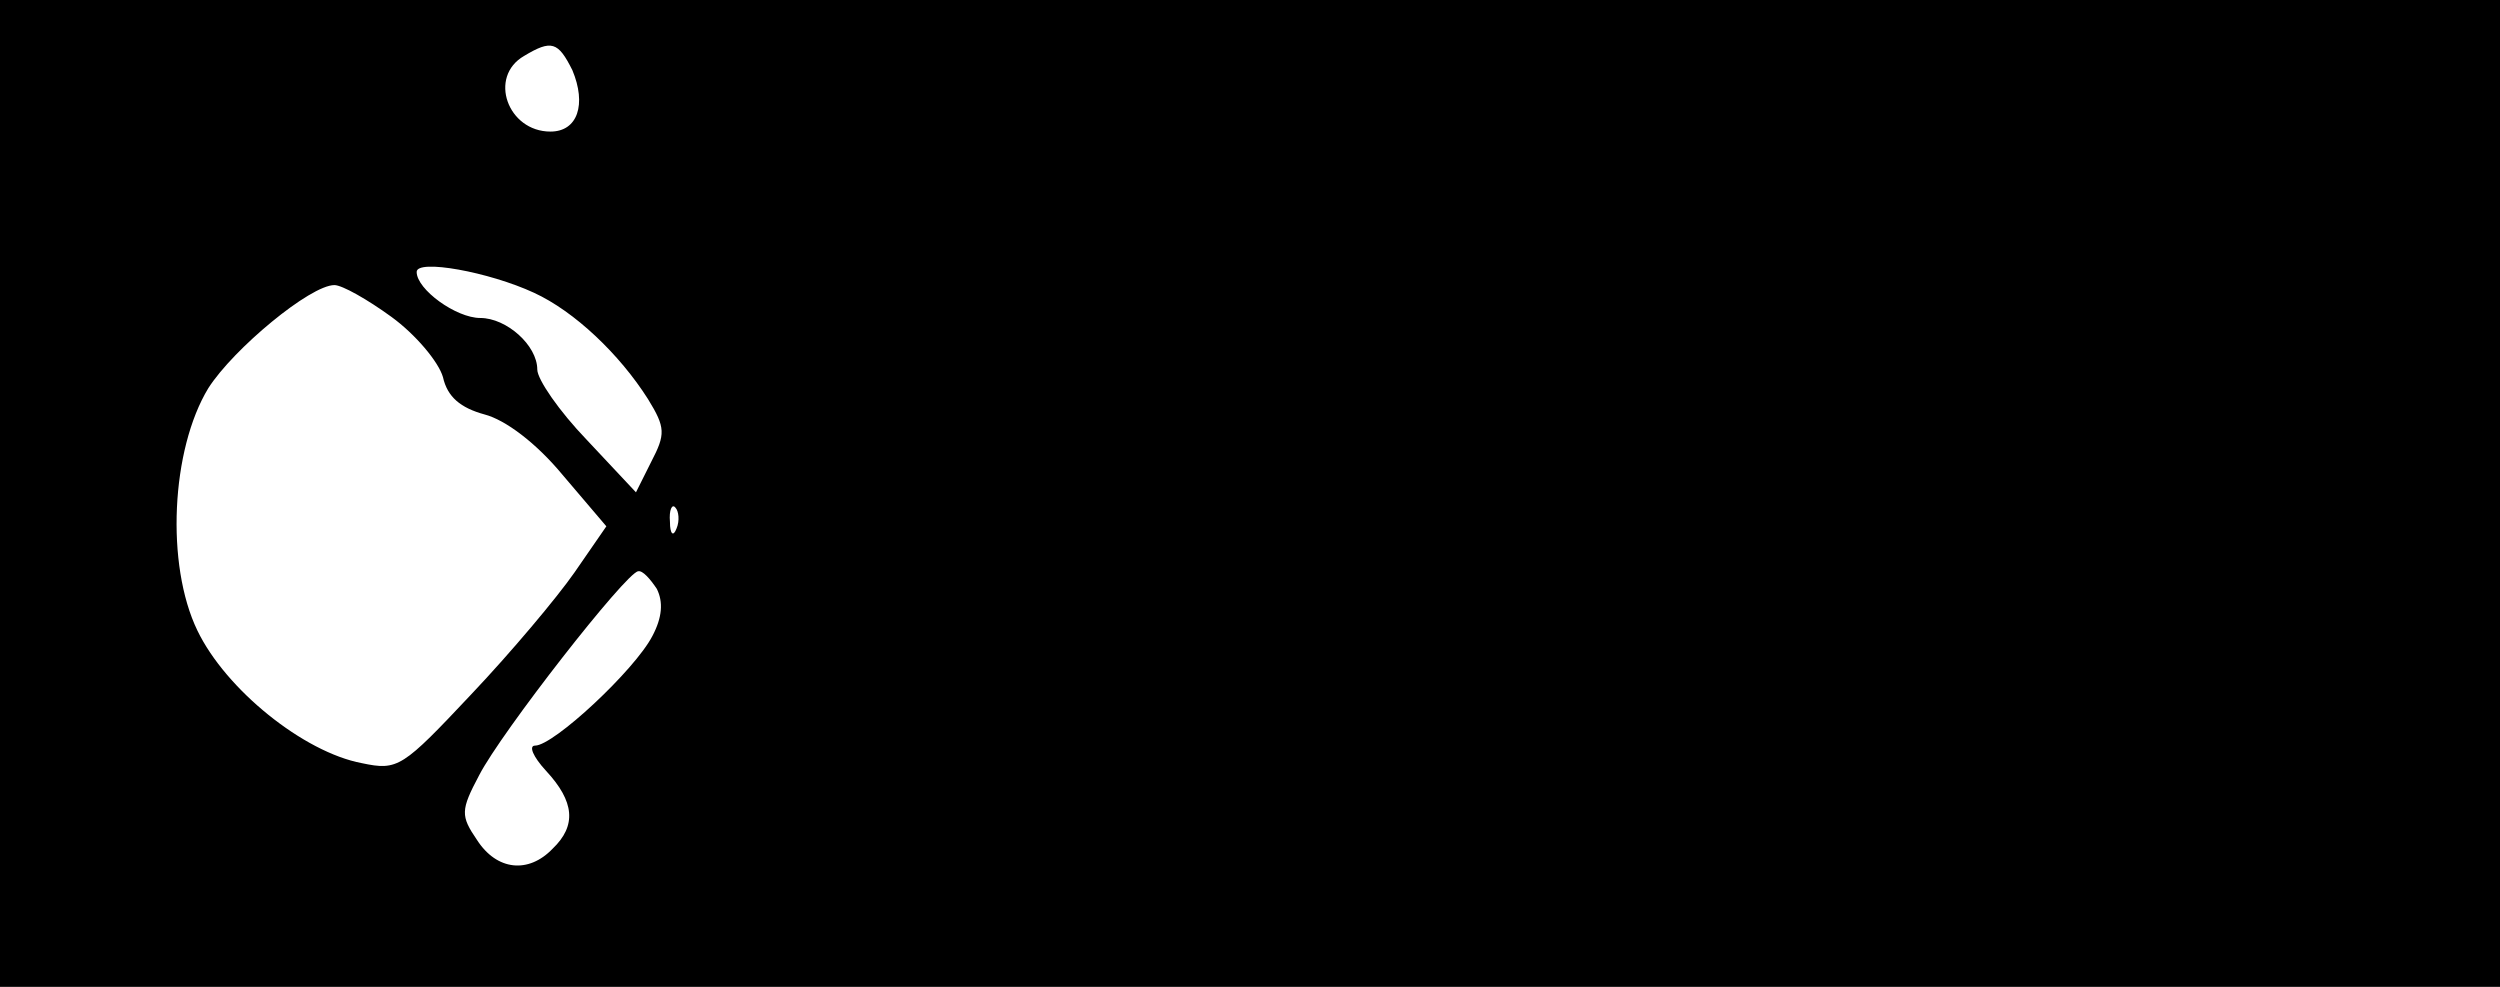
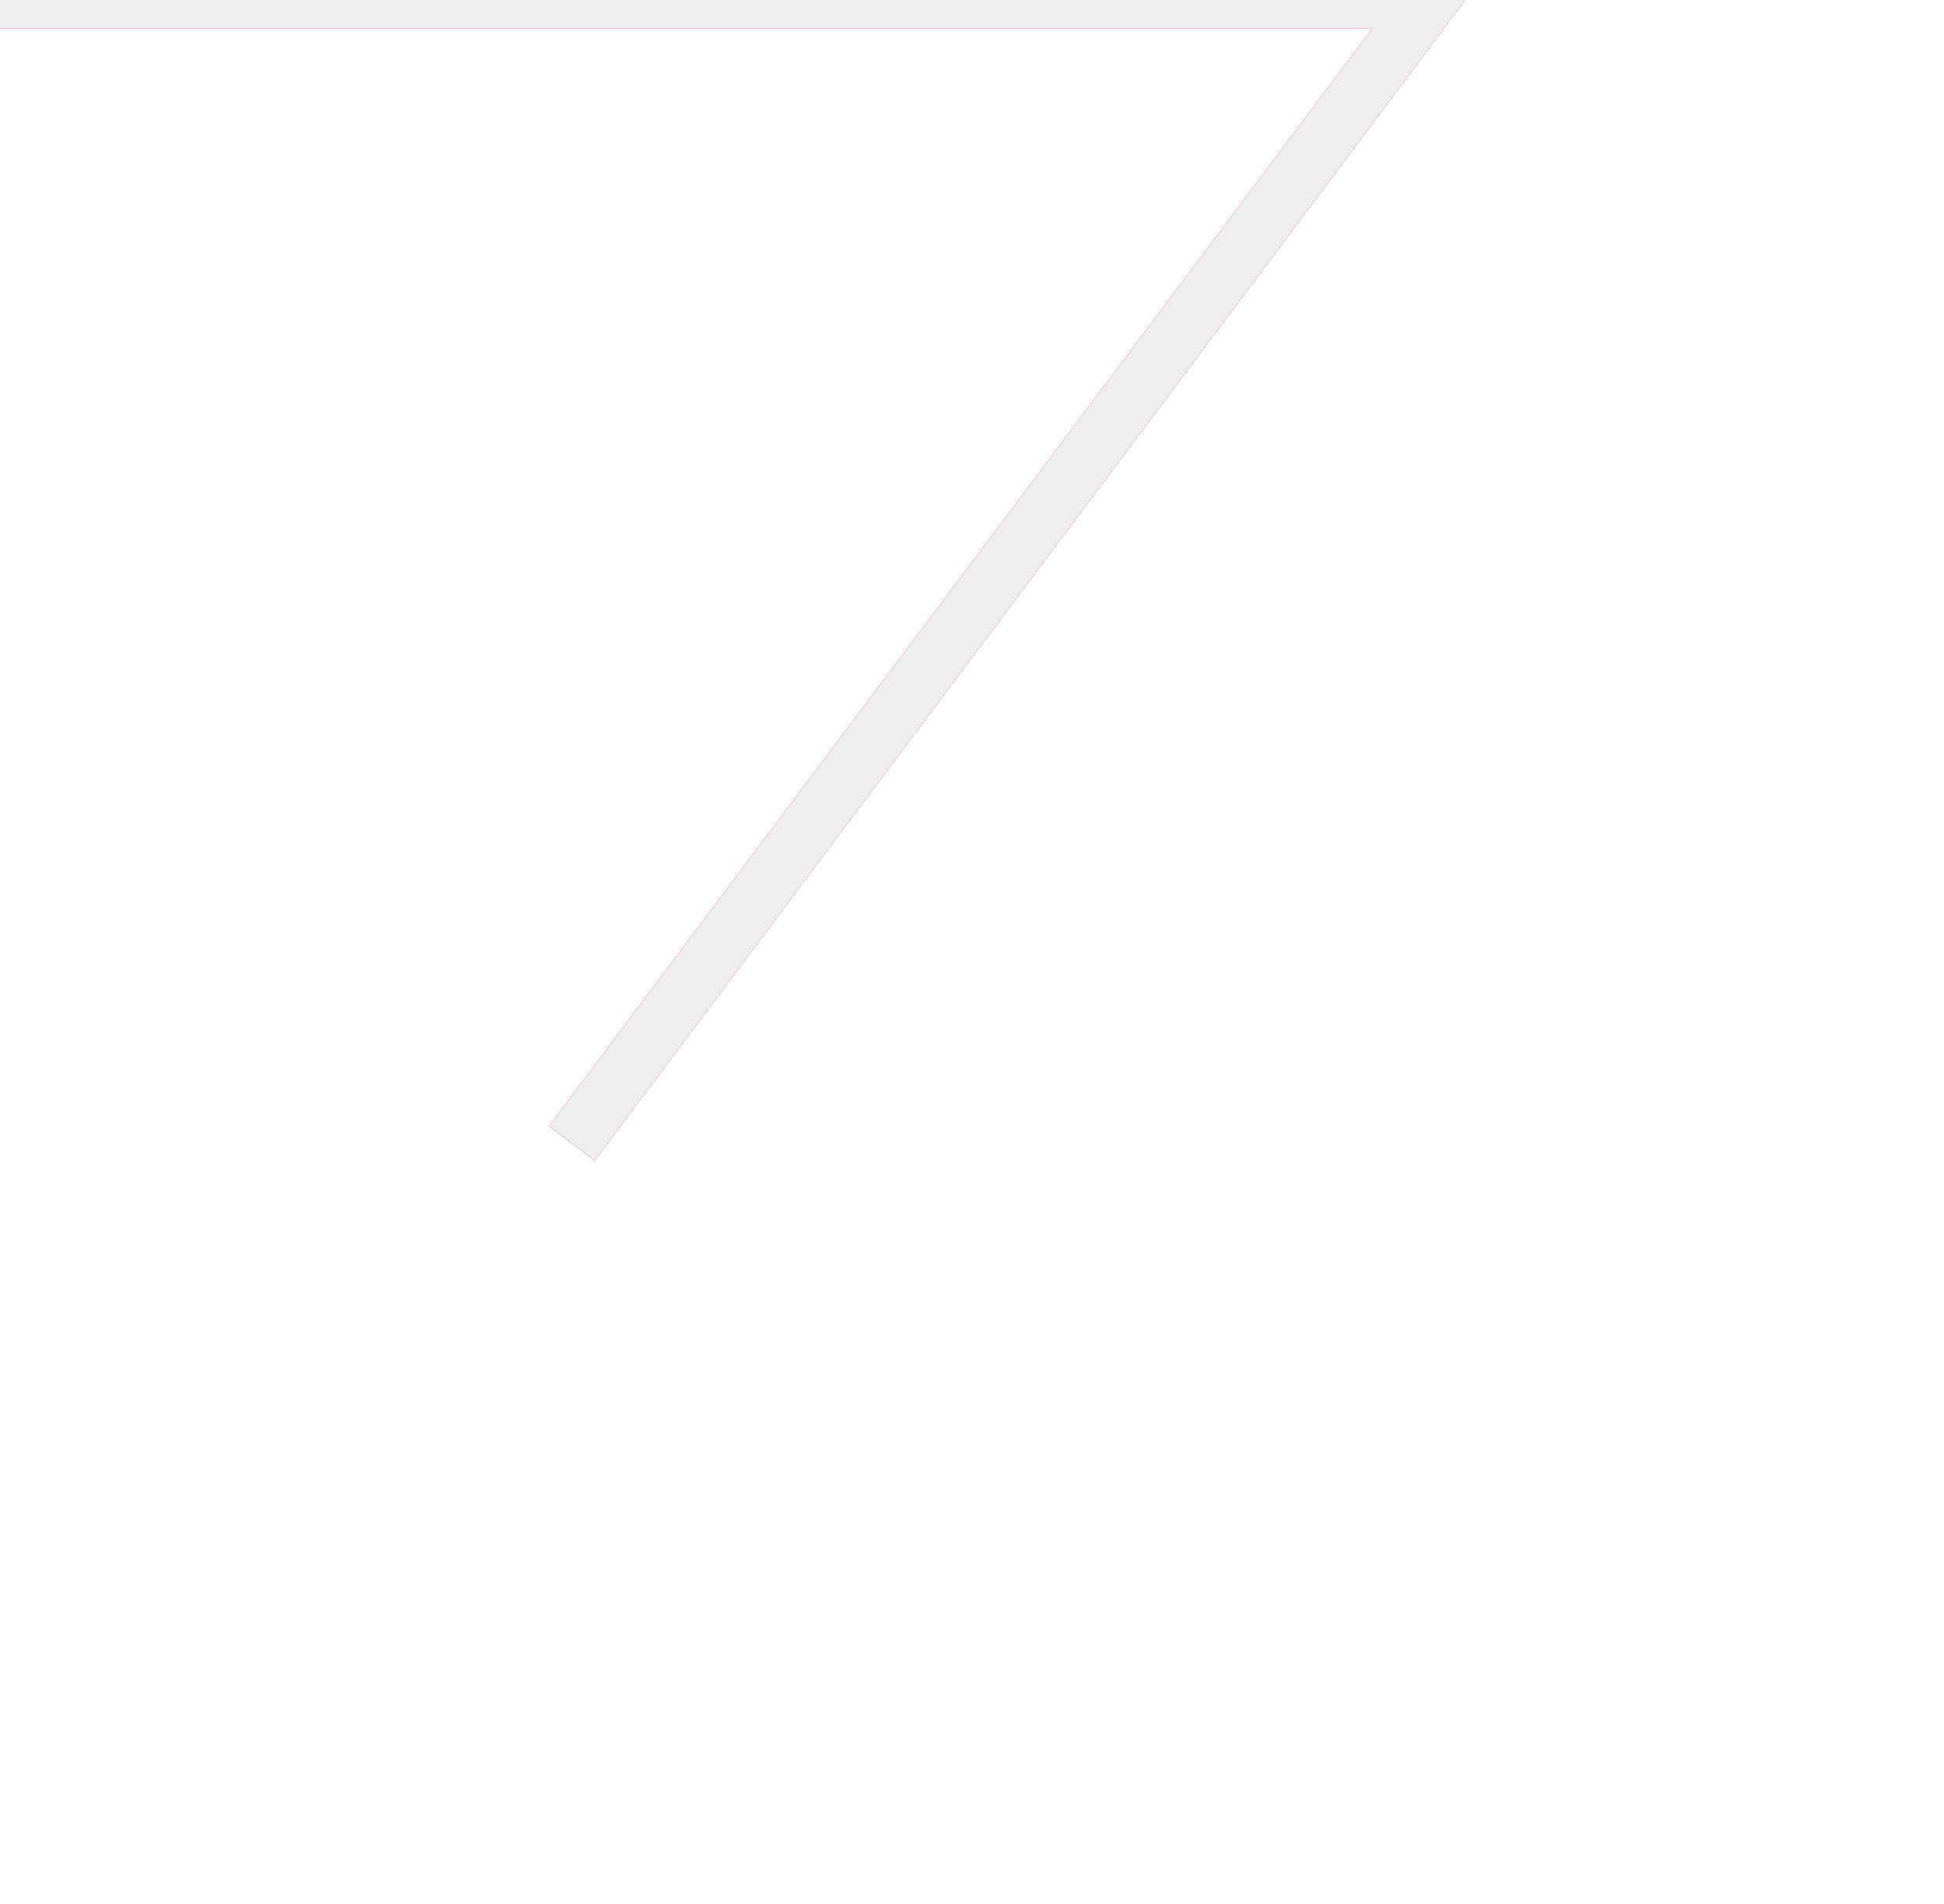
- <svg xmlns="http://www.w3.org/2000/svg" version="1.0" width="228pt" height="90pt" viewBox="0 0 228 90" preserveAspectRatio="xMidYMid meet">
-   <g transform="translate(0,90) scale(0.1,-0.1)" fill="#000000" stroke="none">
-     <path d="M0 450 l0 -450 1140 0 1140 0 0 450 0 450 -1140 0 -1140 0 0 -450z m522 386 c13 -31 5 -56 -20 -56 -39 0 -57 50 -24 69 25 15 31 13 44 -13z m-35 -203 c37 -17 78 -56 104 -97 16 -26 16 -32 3 -57 l-14 -28 -45 48 c-25 26 -45 55 -45 64 0 22 -28 47 -52 47 -22 0 -58 26 -58 42 0 12 66 0 107 -19z m-130 -22 c22 -16 43 -41 47 -55 4 -18 16 -28 38 -34 19 -5 47 -26 71 -55 l40 -47 -29 -42 c-16 -23 -58 -73 -94 -111 -63 -67 -67 -70 -100 -63 -53 10 -124 67 -150 121 -29 60 -24 165 10 221 23 36 93 94 115 94 7 0 30 -13 52 -29z m260 -193 c-3 -8 -6 -5 -6 6 -1 11 2 17 5 13 3 -3 4 -12 1 -19z m-18 -55 c6 -12 5 -26 -4 -43 -16 -31 -90 -100 -107 -100 -6 0 -2 -10 10 -23 26 -28 28 -50 6 -71 -22 -23 -51 -20 -69 8 -15 22 -15 27 2 59 20 39 134 185 145 186 4 1 11 -7 17 -16z" />
-   </g>
+ <svg xmlns="http://www.w3.org/2000/svg" version="1.1" id="Layer_1" x="0px" y="0px" width="340px" height="333px" viewBox="0 0 340 333" enable-background="new 0 0 340 333" xml:space="preserve">
+   <path fill="transparent" stroke="#eee" stroke-width="10" d="M 0,0 l 250,0 L 100,200" class="path" />
+   <path fill="transparent" stroke="red" stroke-width="10" d="M 0,0 l 250,0 L 100,200" class="line2" />
+   <path fill="transparent" stroke="#eee" stroke-width="10" d="M 0,0 l 250,0 L 100,200" class="line1" />
</svg>
